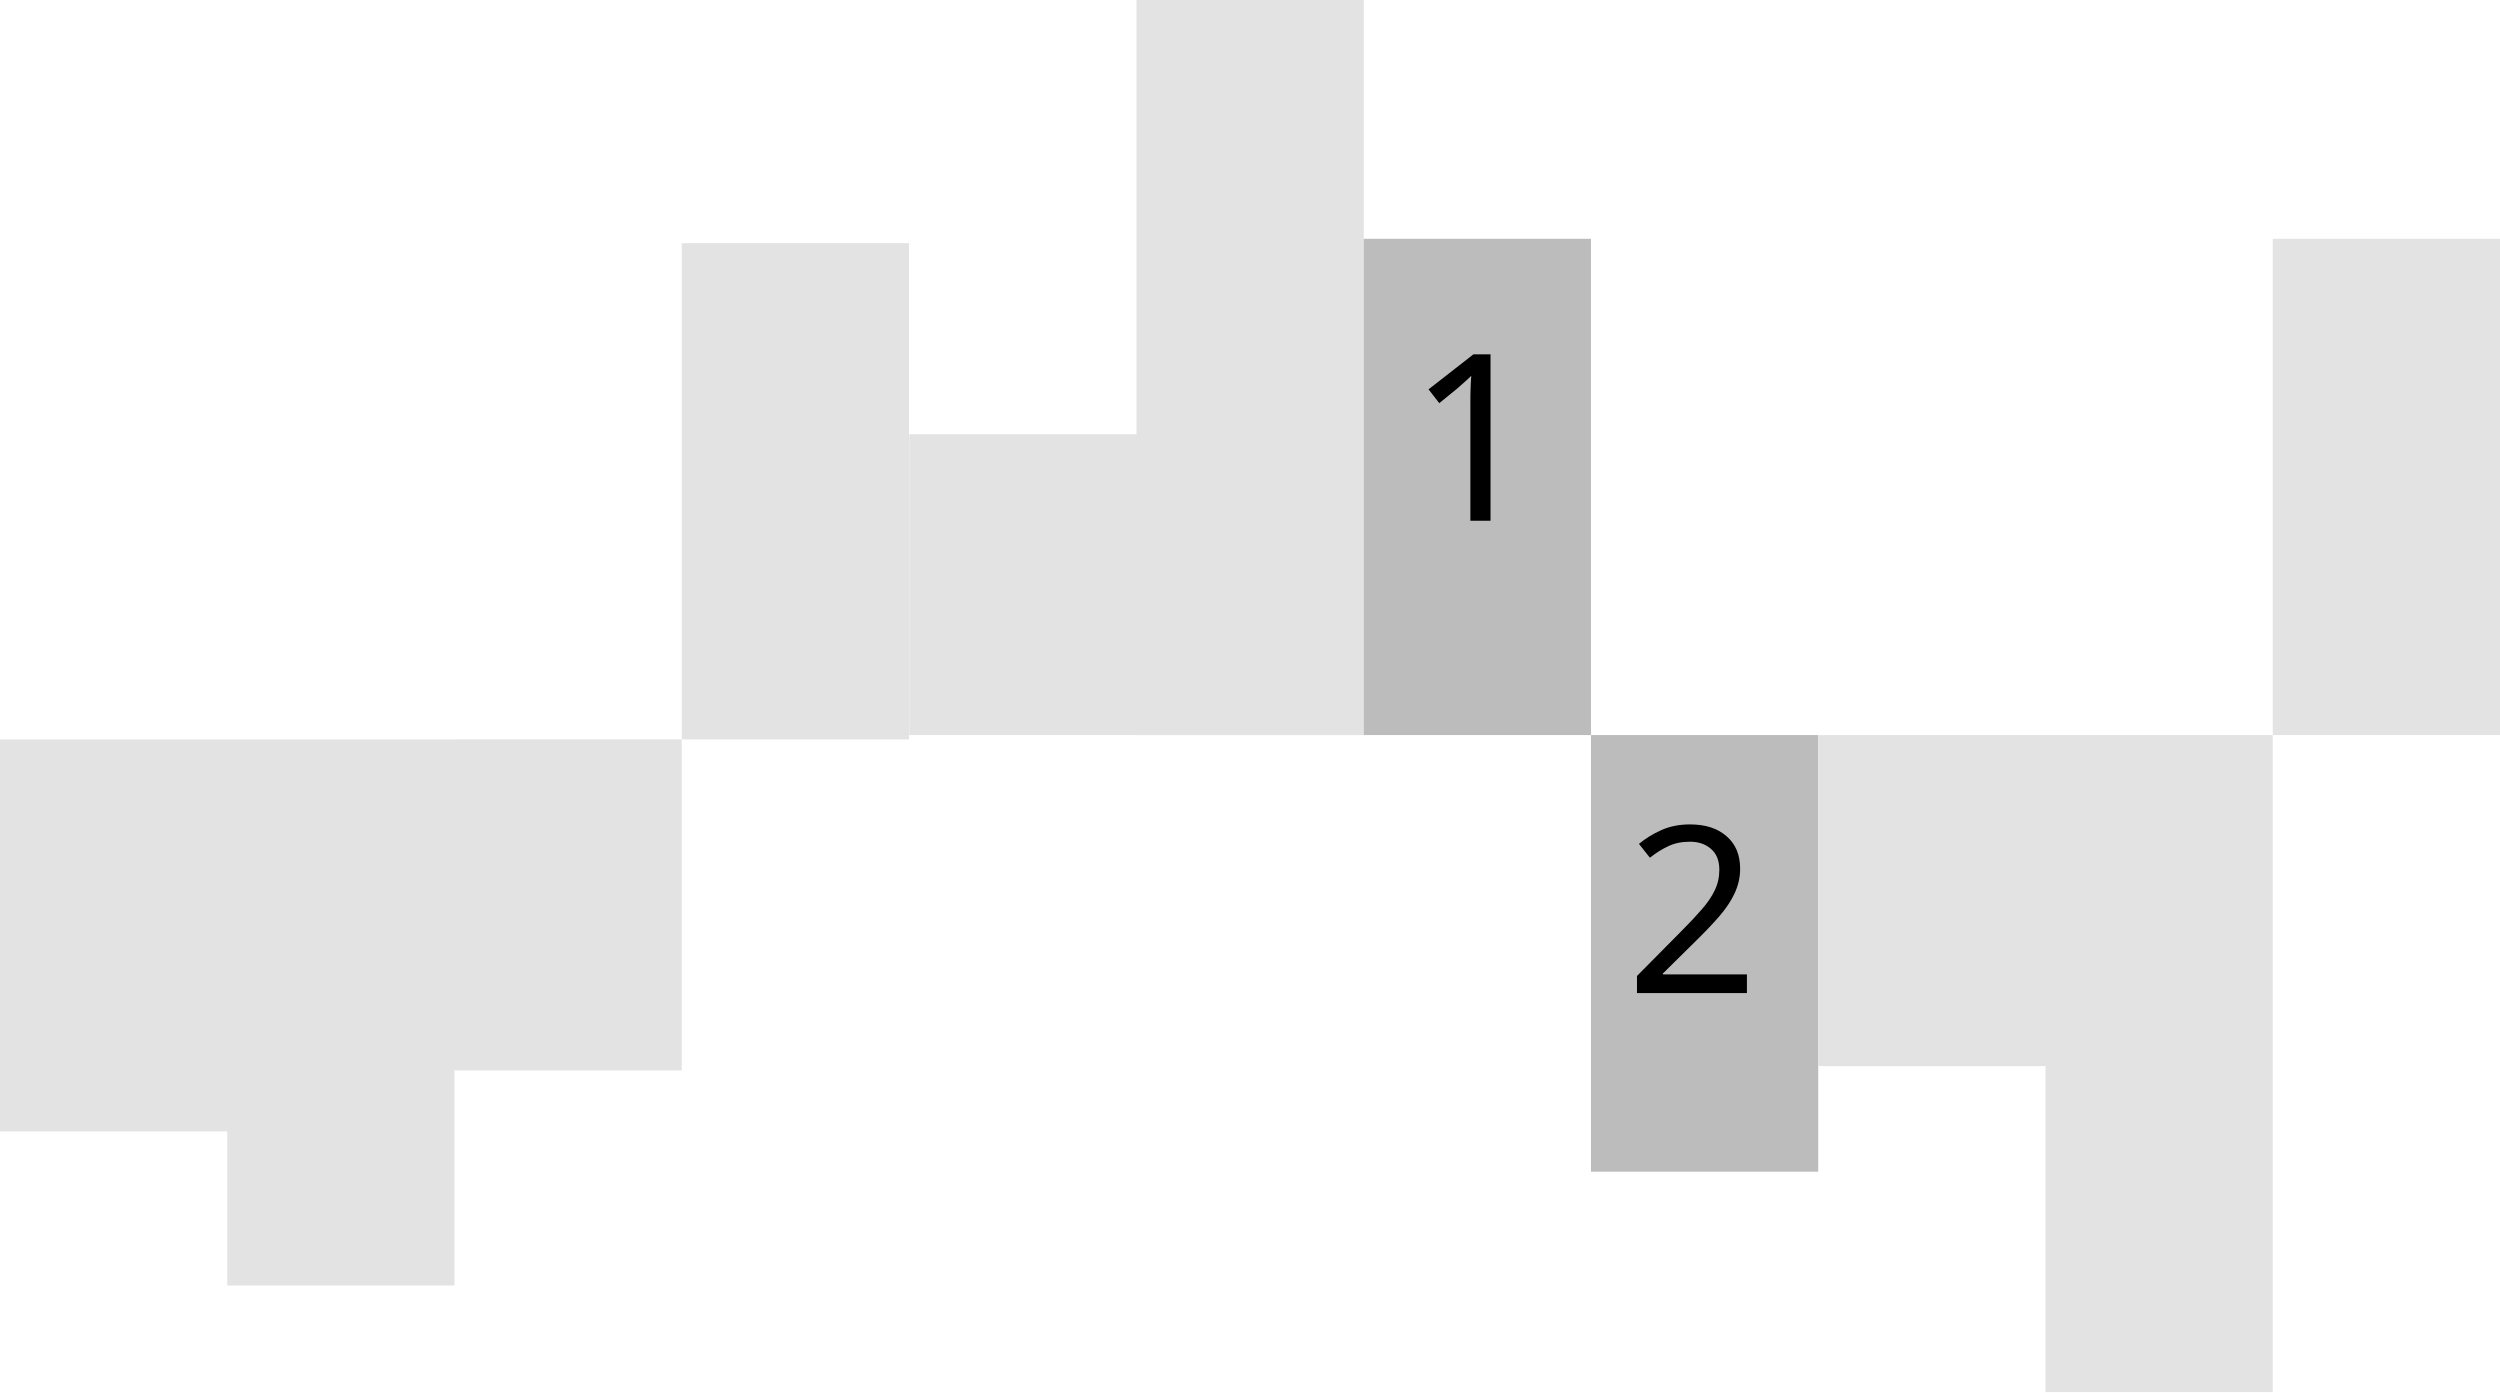
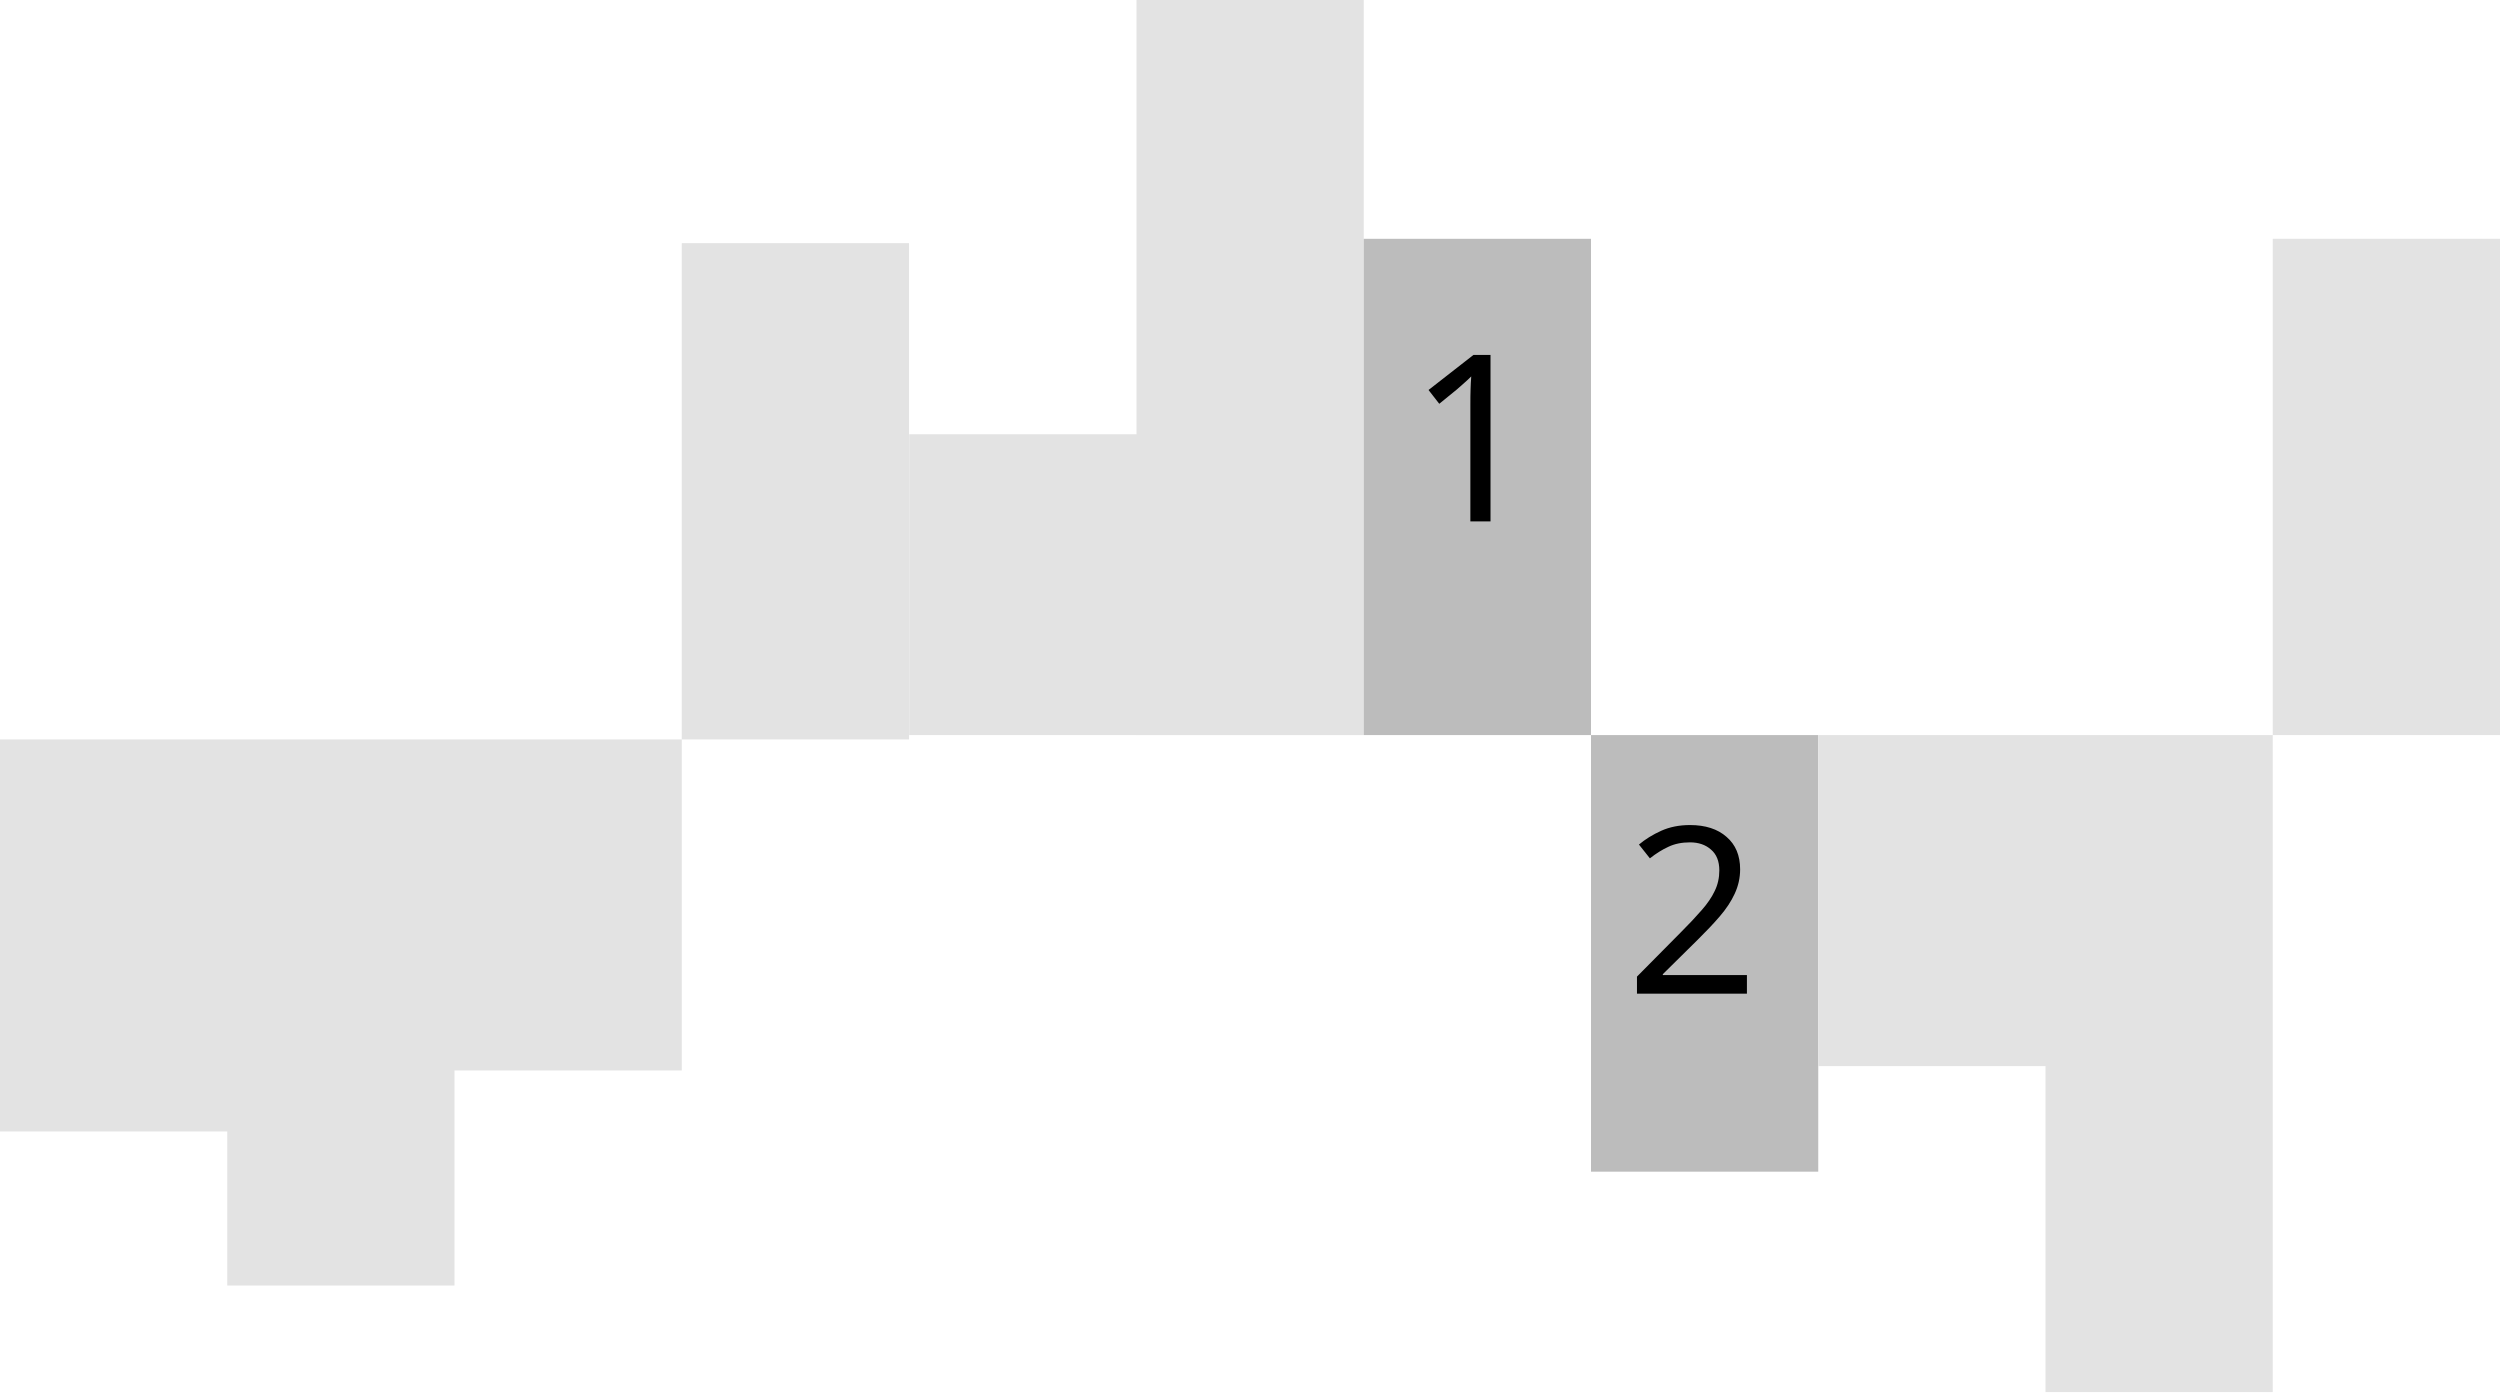
- <svg xmlns="http://www.w3.org/2000/svg" width="178.362" height="99.315" viewBox="0 0 178.362 99.315">
-   <path fill="#e3e3e3" d="M64.868 52.444h16.213V30.982H64.868zM81.082 52.445h16.213V0H81.082z" />
-   <path fill="#bcbcbc" d="M97.295 52.443h16.213V17.037H97.295zM113.508 52.443h16.213v31.149h-16.213z" />
-   <path fill="#e3e3e3" d="M129.722 52.443h16.213V76.06h-16.213zM145.935 52.443h16.213v46.873h-16.213zM162.148 52.443h16.213V17.037h-16.213zM0 52.754h16.213v27.968H0zM16.213 52.754h16.213v38.96H16.213zM32.426 52.753H48.64V76.37H32.426zM48.64 52.754h16.213V17.348H48.64z" />
-   <text style="line-height:125%" x="-57.616" y="-3552.105" font-weight="400" font-size="16.617" font-family="sans-serif" letter-spacing="0" word-spacing="0" transform="translate(158.052 3589.255)">
+ <svg xmlns="http://www.w3.org/2000/svg" width="178.36" height="99.315" viewBox="0 0 178.36 99.315">
+   <path fill="#e3e3e3" d="M64.868 52.444h16.213V30.982H64.868zm16.214.001h16.213V0H81.082z" />
+   <path fill="#bcbcbc" d="M97.295 52.443h16.213V17.037H97.295zm16.213 0h16.213v31.149h-16.213z" />
+   <path fill="#e3e3e3" d="M129.722 52.443h16.213V76.06h-16.213zm16.213 0h16.213v46.873h-16.213zm16.213 0h16.213V17.037h-16.213zM0 52.754h16.213v27.968H0zm16.213 0h16.213v38.96H16.213zm16.213-.001H48.64V76.37H32.426zm16.214.001h16.213V17.348H48.64z" />
+   <text x="-57.616" y="-3552.105" font-family="sans-serif" font-size="16.617" font-weight="400" letter-spacing="0" transform="translate(158.05 3589.3)" word-spacing="0" style="line-height:125%">
    <tspan x="-57.616" y="-3552.105">1</tspan>
  </text>
-   <text y="-3518.404" x="-42.057" style="line-height:125%" font-weight="400" font-size="16.617" font-family="sans-serif" letter-spacing="0" word-spacing="0" transform="translate(158.052 3589.255)">
-     <tspan y="-3518.404" x="-42.057">2</tspan>
+   <text x="-42.057" y="-3518.404" font-family="sans-serif" font-size="16.617" font-weight="400" letter-spacing="0" transform="translate(158.05 3589.3)" word-spacing="0" style="line-height:125%">
+     <tspan x="-42.057" y="-3518.404">2</tspan>
  </text>
</svg>
